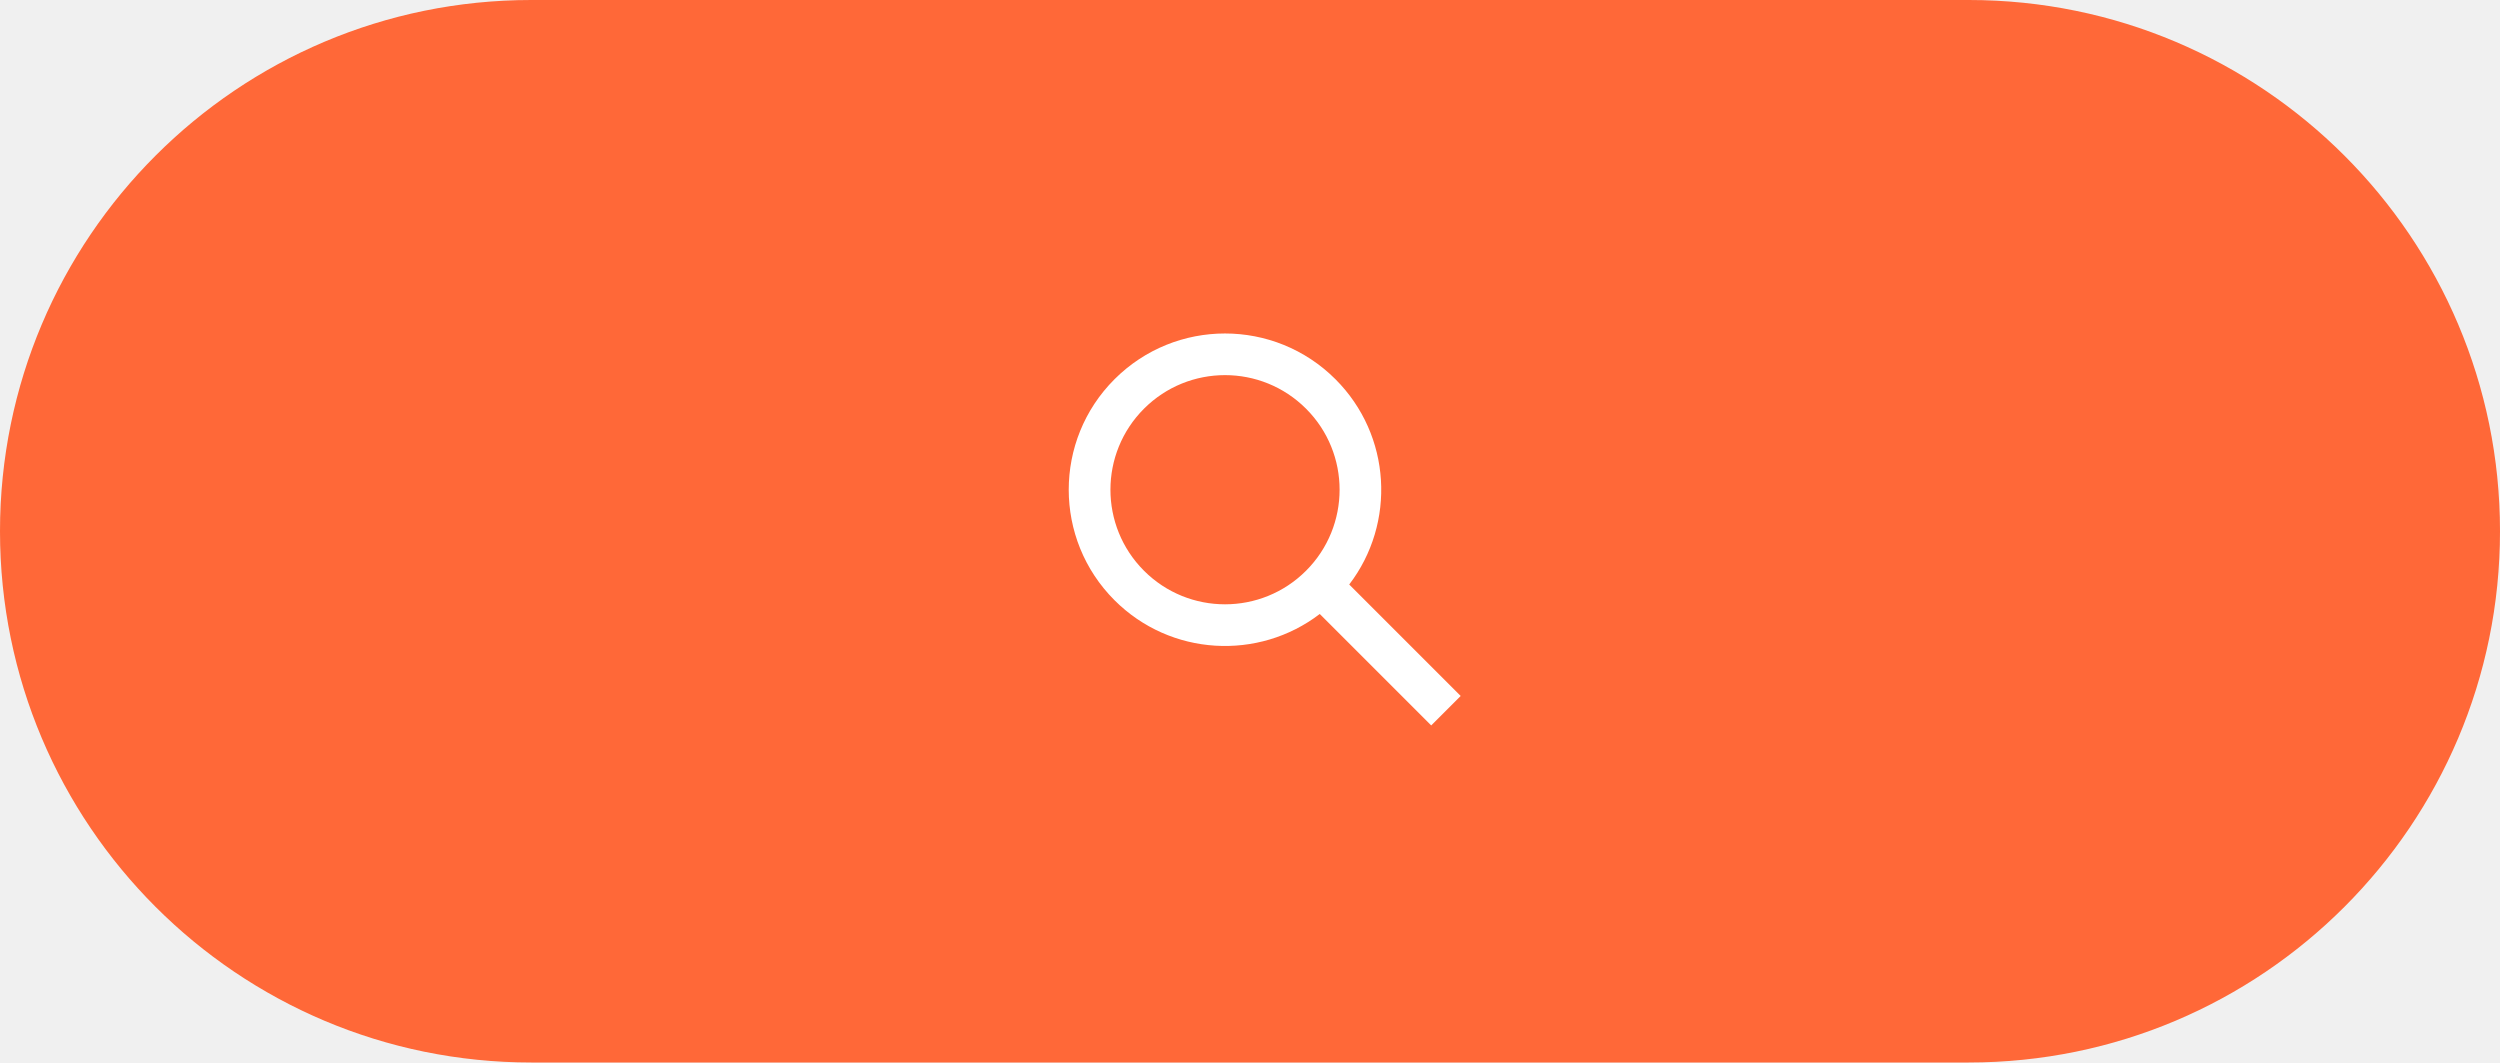
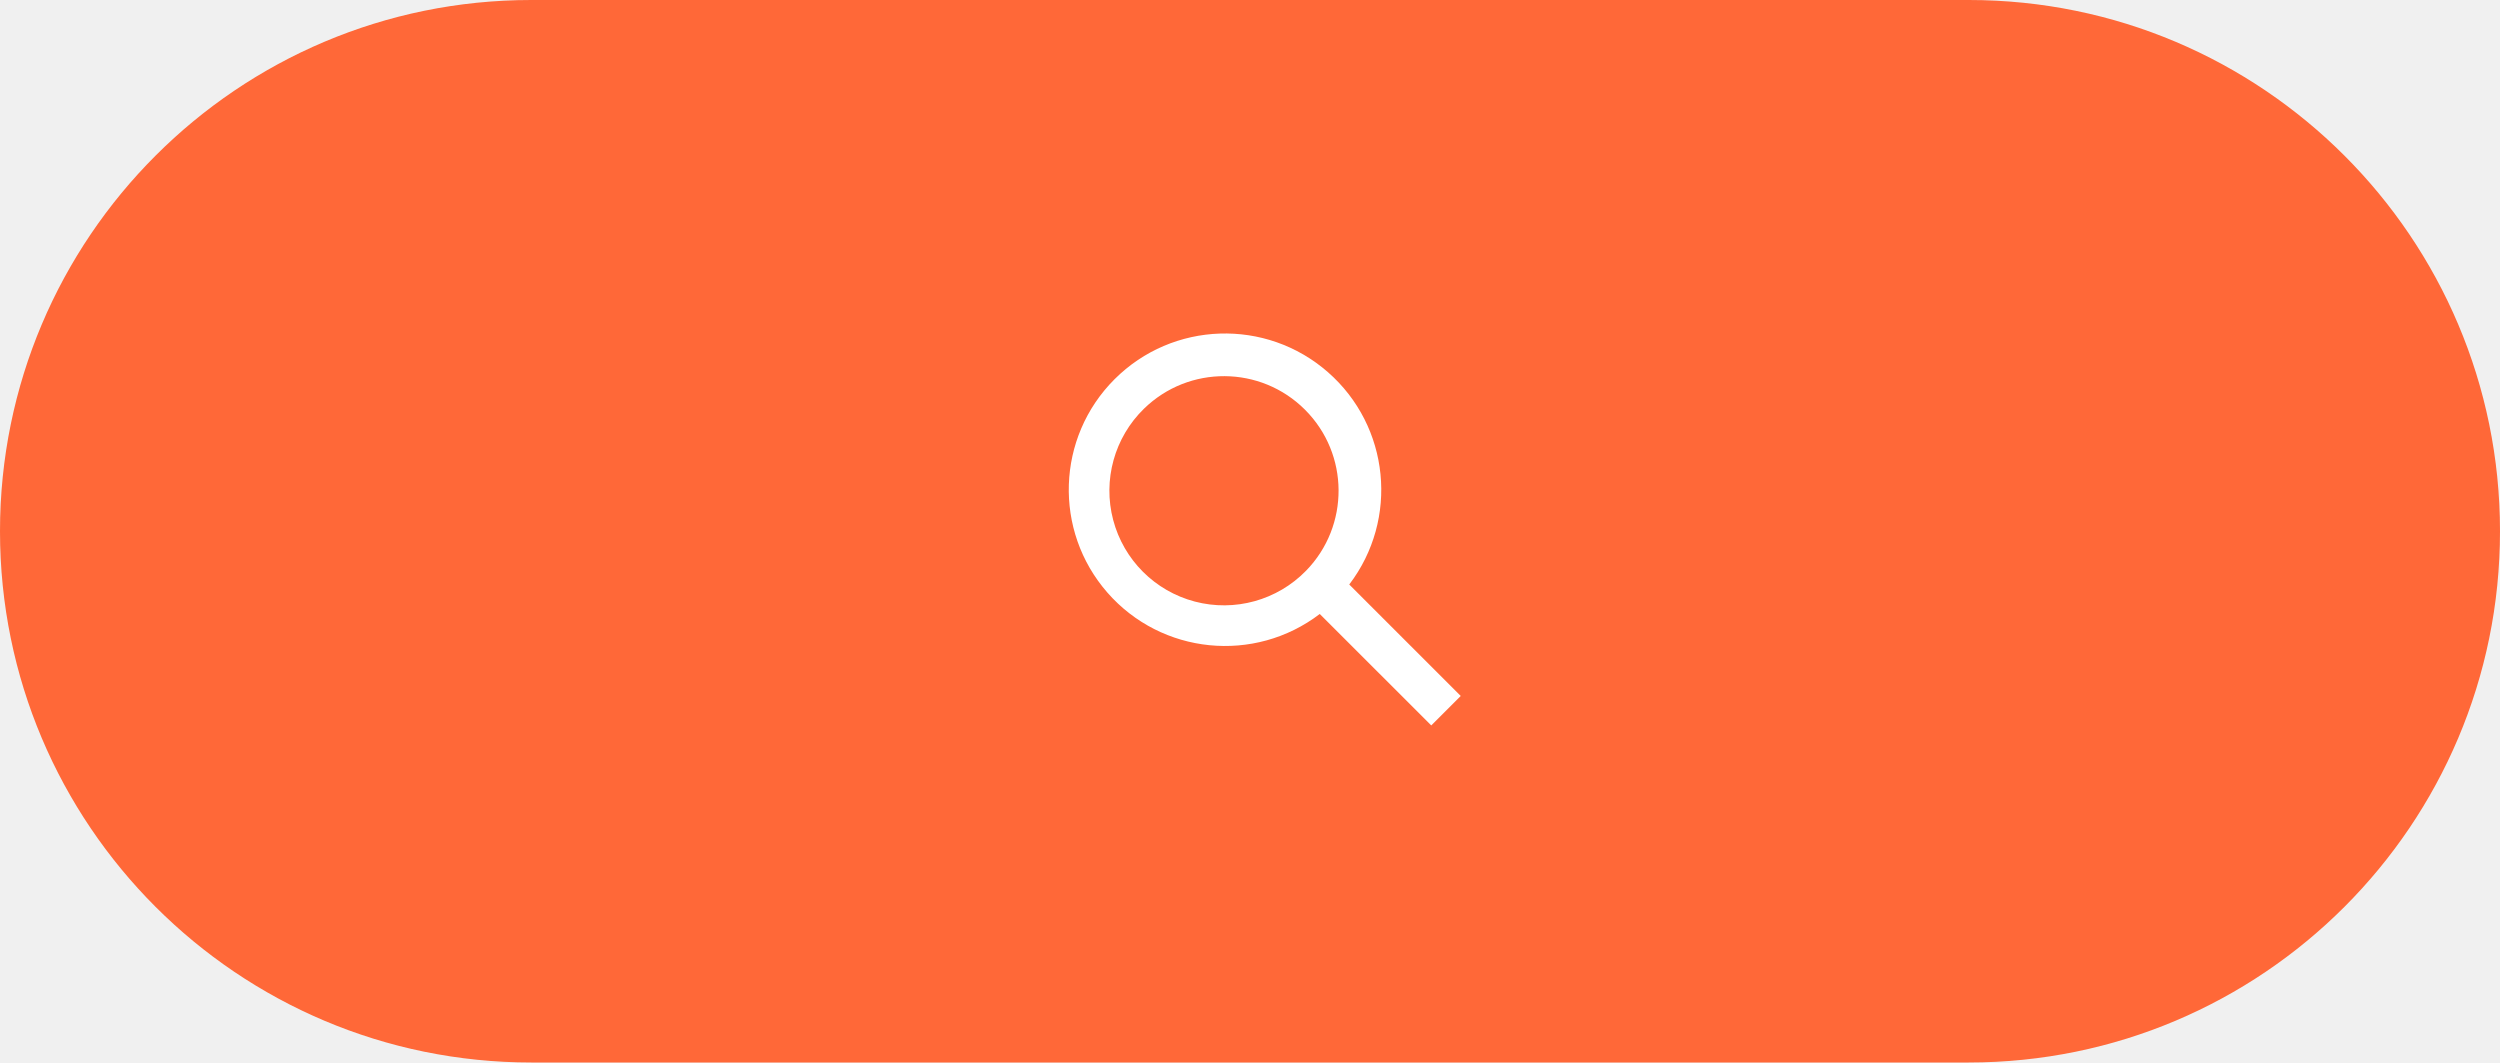
<svg xmlns="http://www.w3.org/2000/svg" fill="none" viewBox="0 0 80 34">
  <rect width="80" height="34" fill="#FF6838" rx="17" />
-   <path fill="#fff" fill-rule="evenodd" d="M41.793 18.264c-1.432 1.432-3.753 1.432-5.185 0-1.432-1.432-1.432-3.754 0-5.186 1.432-1.432 3.753-1.432 5.185 0 1.432 1.432 1.432 3.753 0 5.186Zm.44 1.383c-1.96 1.499-4.776 1.353-6.569-.44-1.953-1.953-1.953-5.119 0-7.071 1.953-1.953 5.118-1.953 7.071 0 1.793 1.793 1.94 4.608.44 6.568l3.567 3.567-.943.943-3.567-3.567Z" clip-rule="evenodd" />
+   <path fill="#fff" fill-rule="evenodd" d="M41.793 18.264a3.667 3.667 0 1 1-5.185-5.186 3.667 3.667 0 0 1 5.185 5.186zm.44 1.383a5 5 0 1 1 .943-.943l3.567 3.567-.943.943-3.567-3.566z" clip-rule="evenodd" />
</svg>
